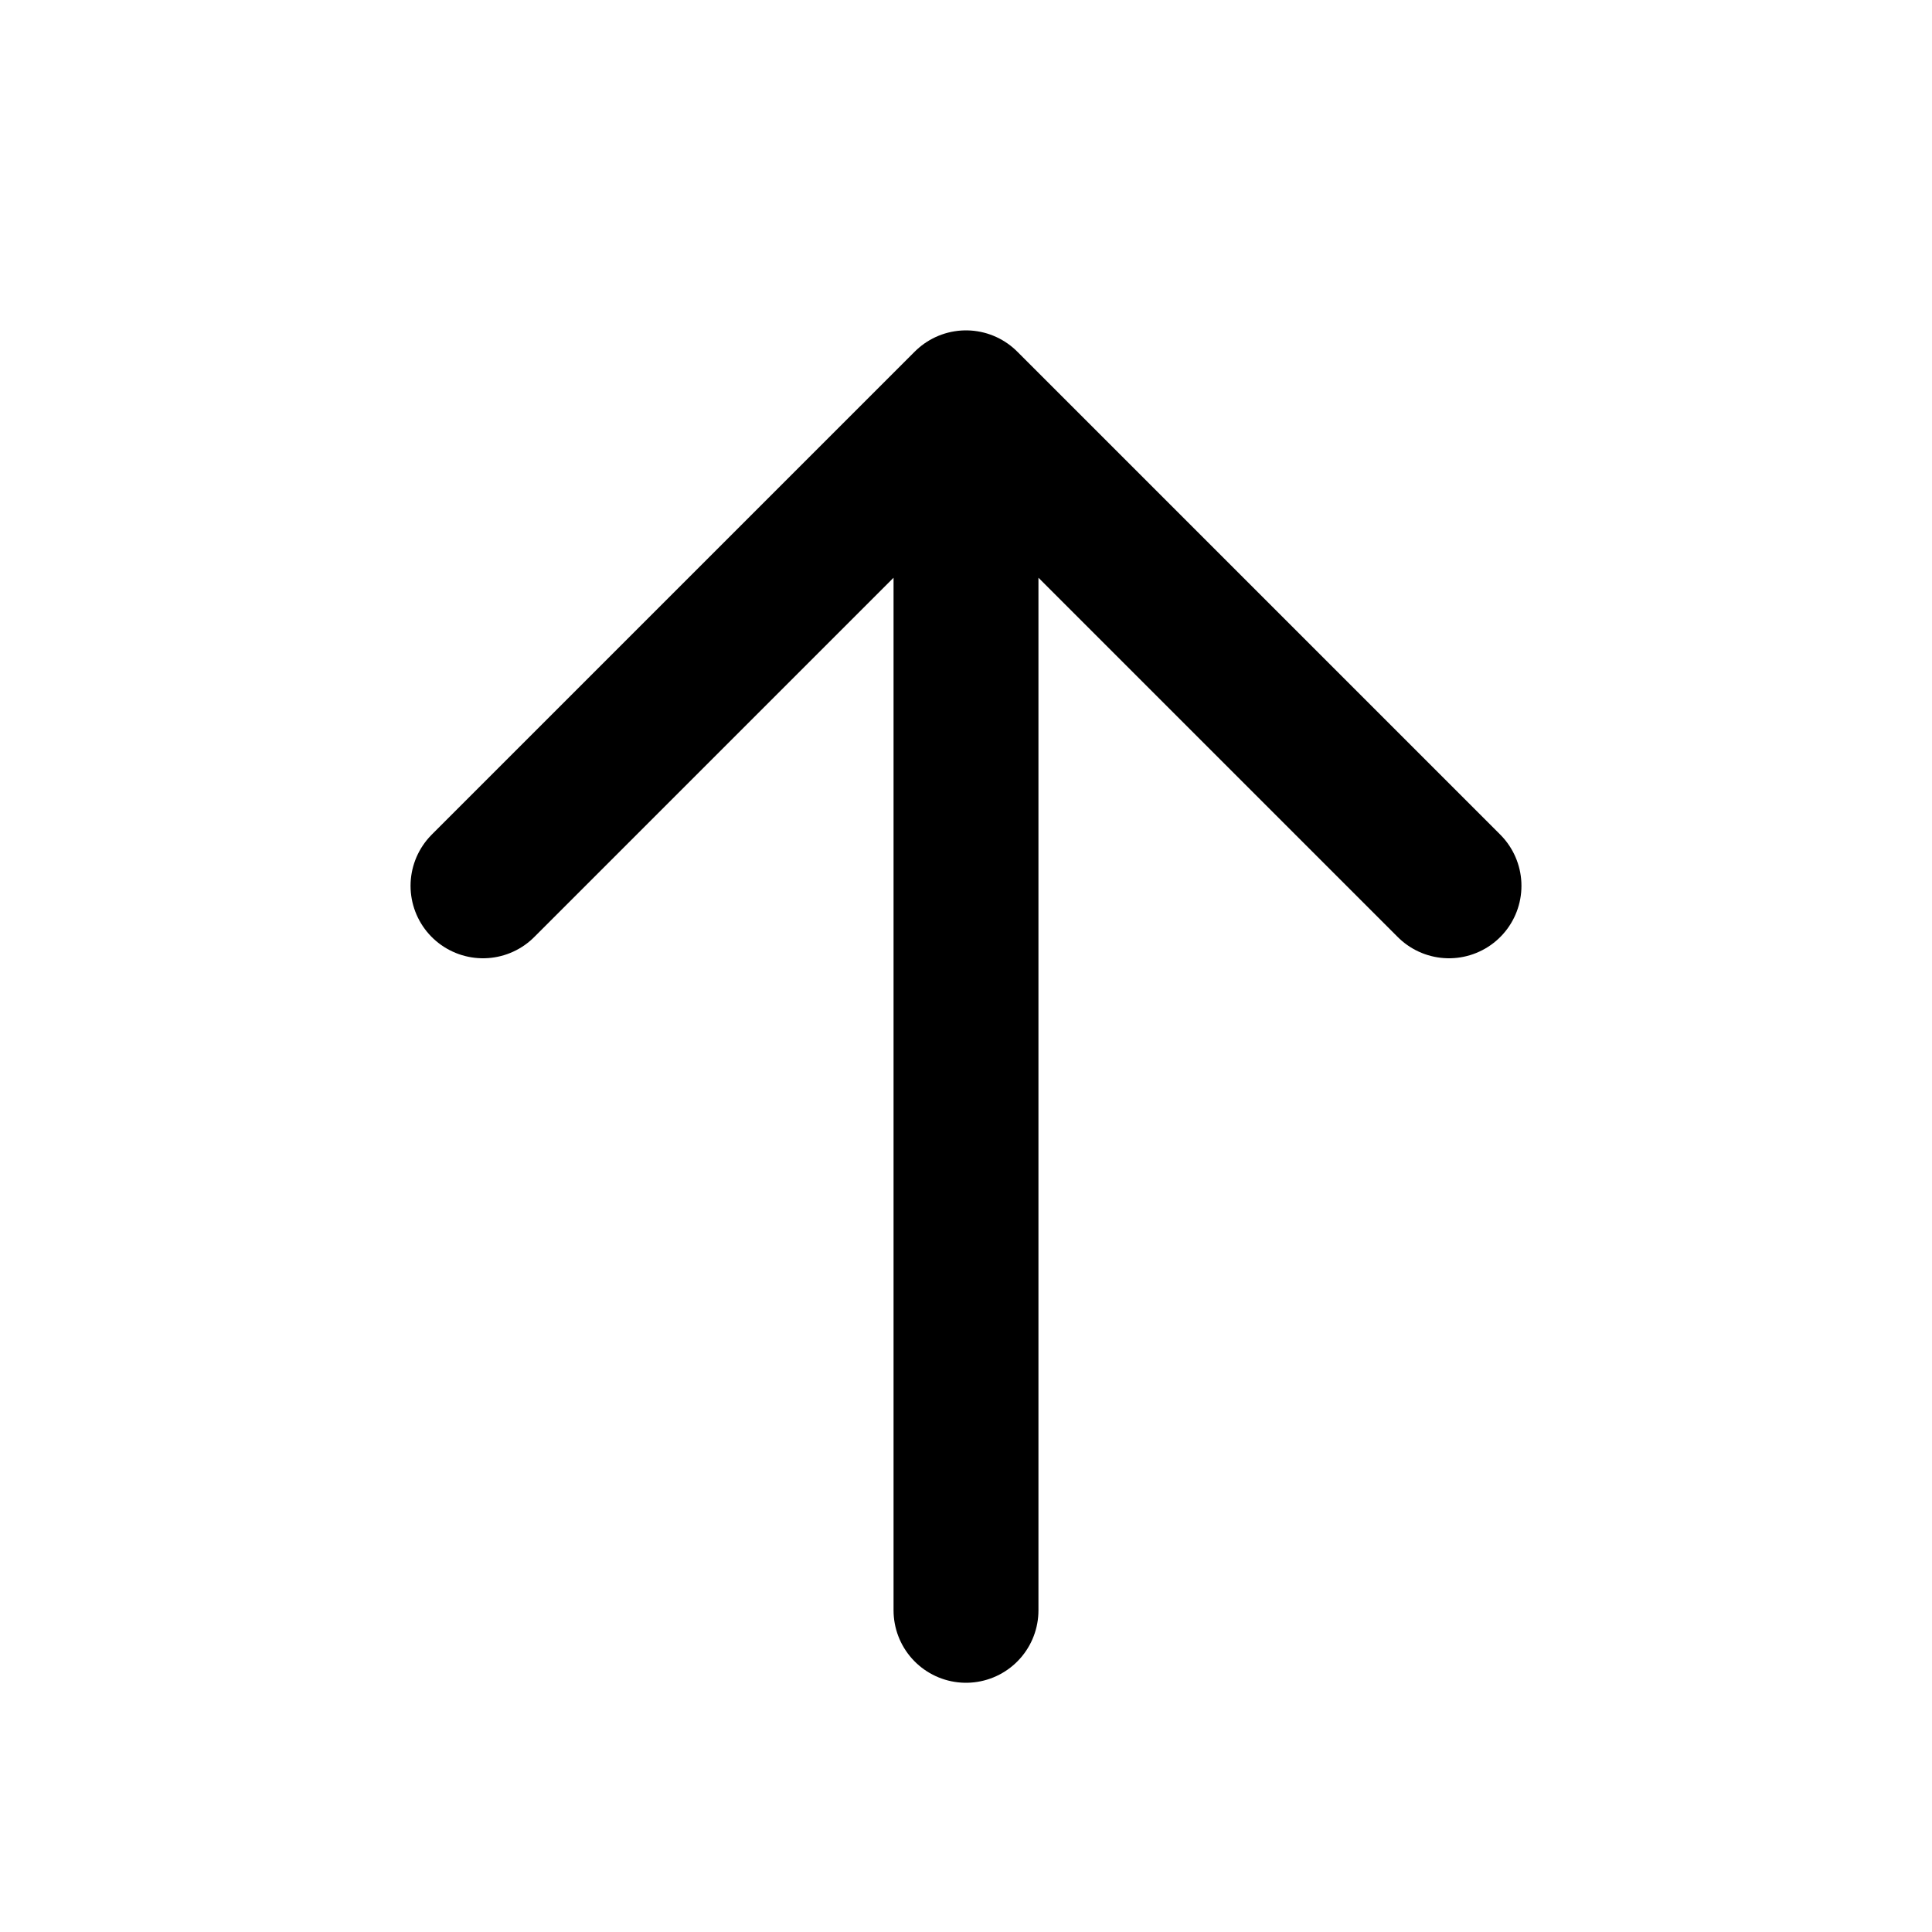
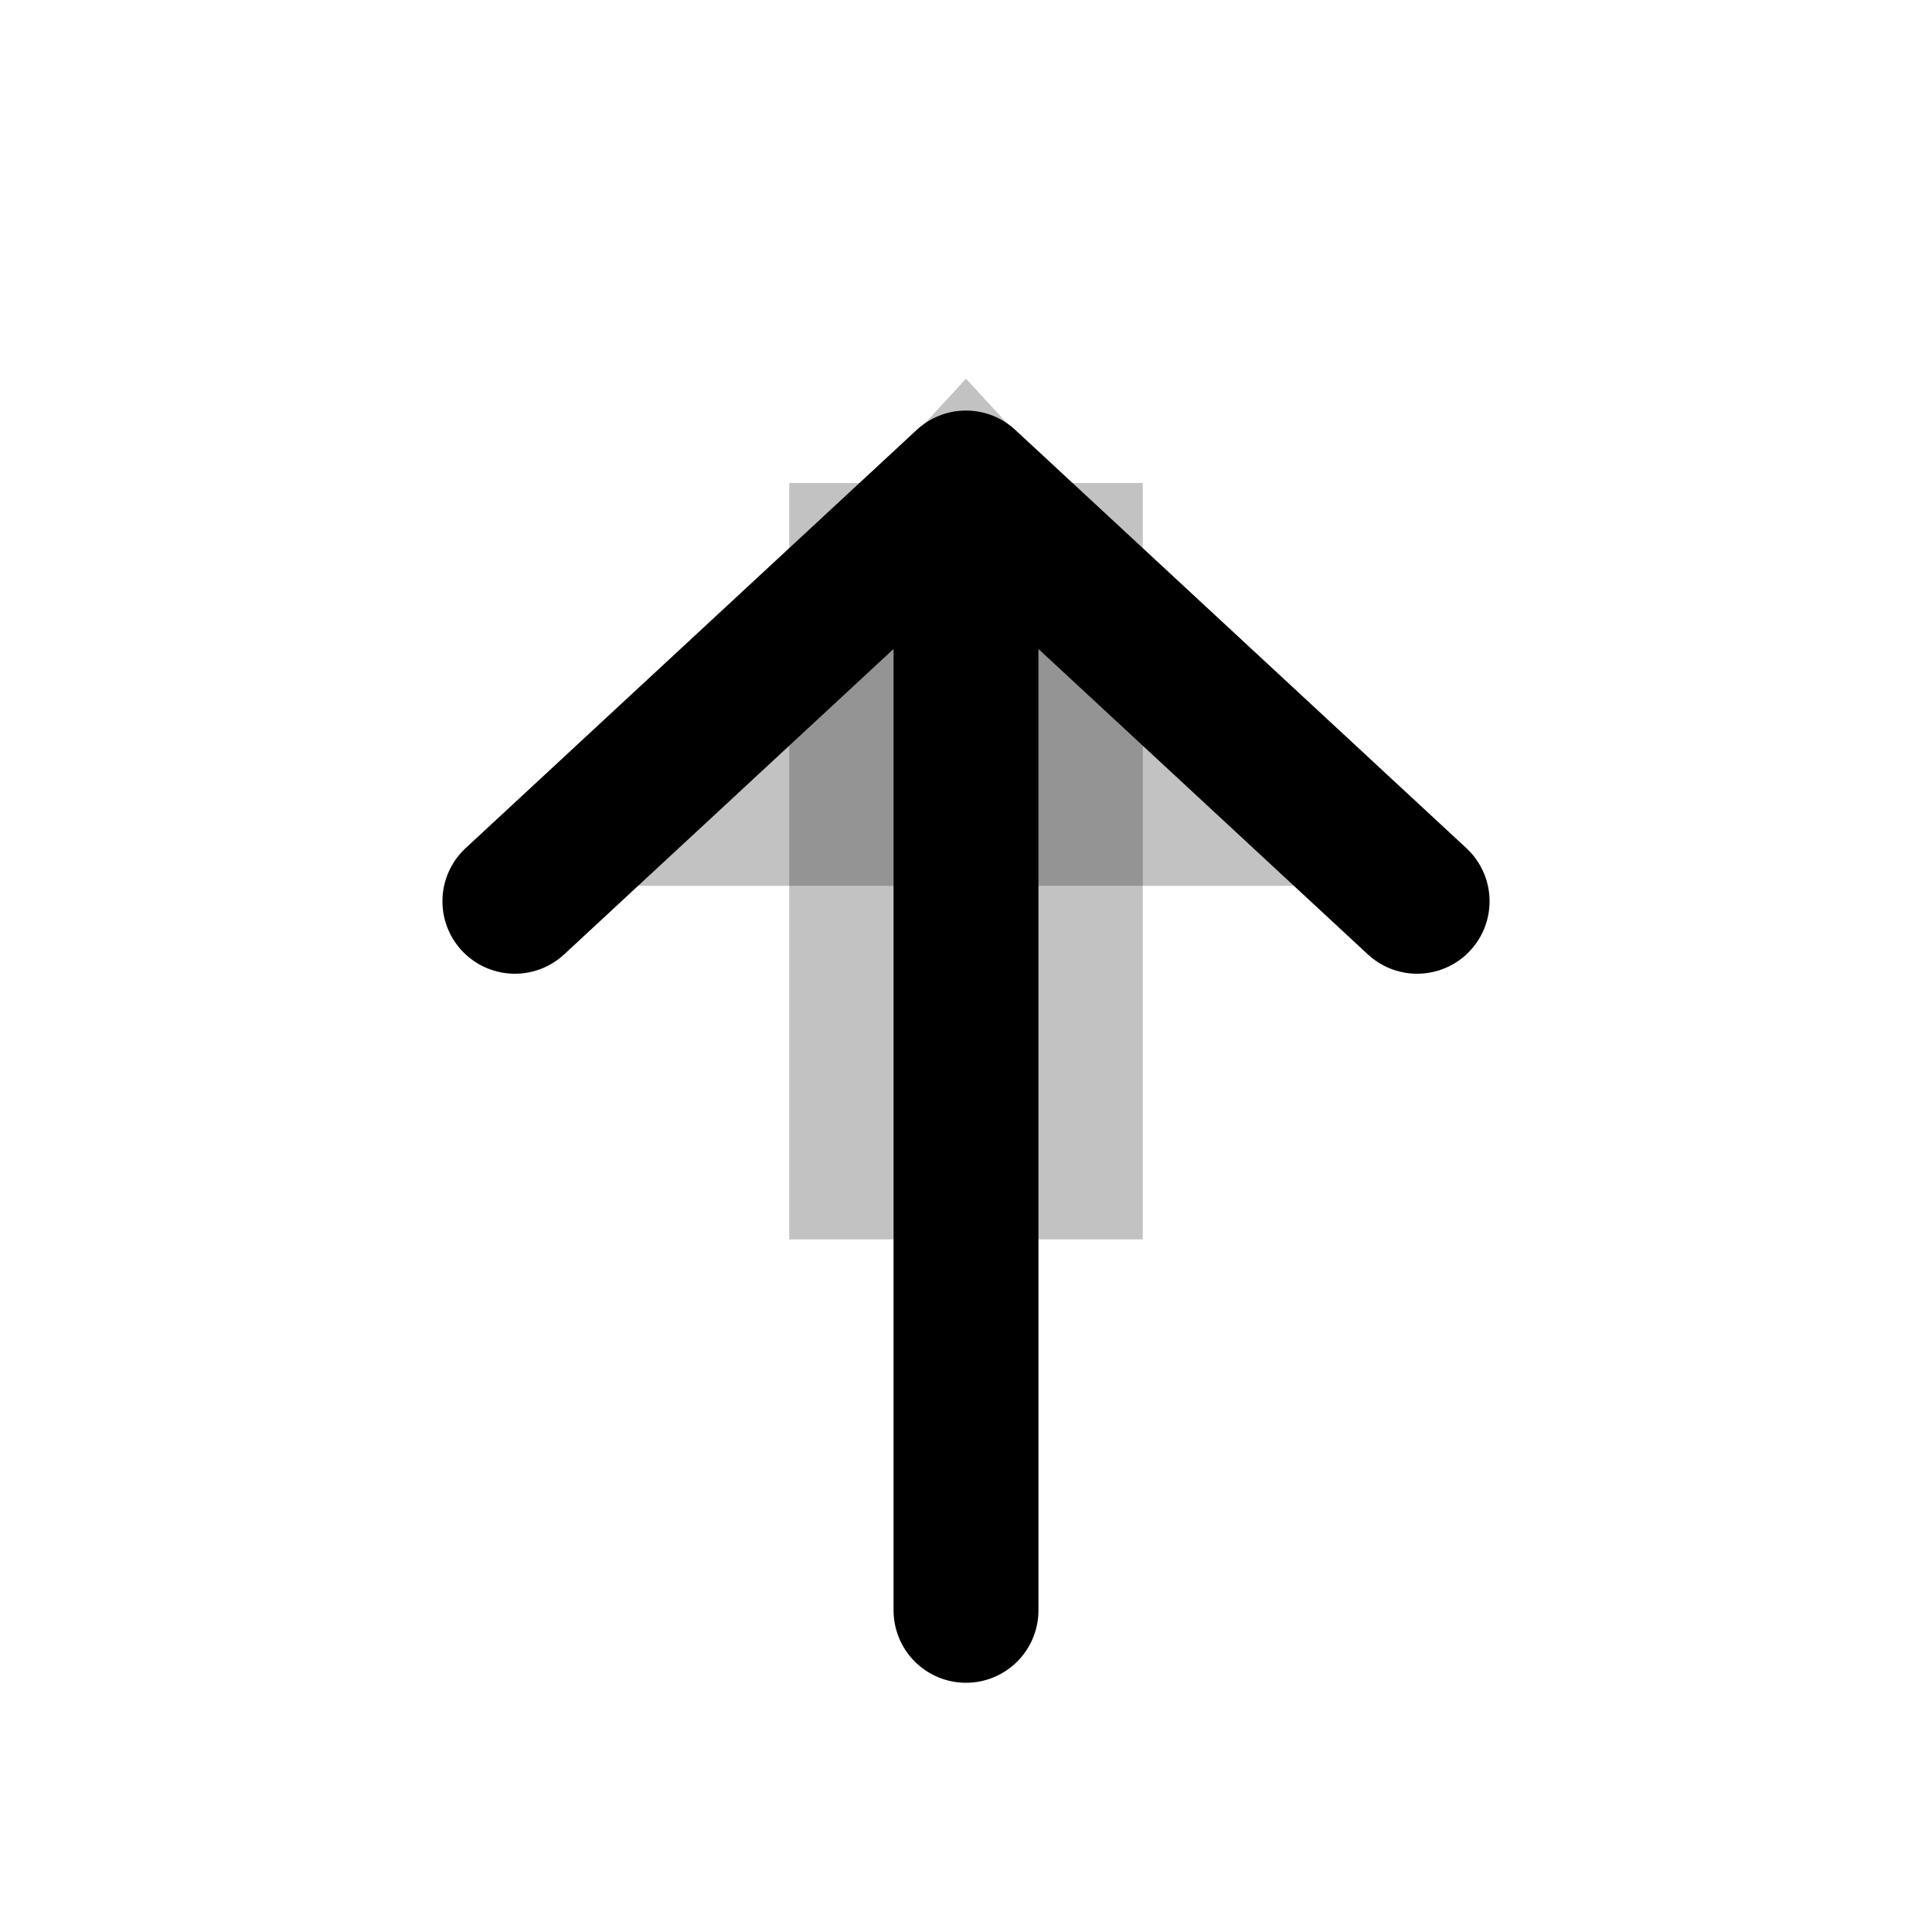
<svg xmlns="http://www.w3.org/2000/svg" width="20" height="20" viewBox="0 0 20 20" fill="none">
-   <path d="M10 16.67V4.17M5 9.17L10 4.17L15 9.17" stroke="currentColor" stroke-width="1.5" stroke-linecap="round" stroke-linejoin="round" />
+   <path d="M8.17 5H11.83V12.83H8.17Z" fill="currentColor" fill-opacity="0.24" />
+   <path d="M5.17 9.17L10 3.92L14.83 9.17H5.17Z" fill="currentColor" fill-opacity="0.24" />
+   <path d="M10 16.67V5M5.33 9.33L10 5L14.67 9.33" stroke="currentColor" stroke-width="1.5" stroke-linecap="round" stroke-linejoin="round" />
</svg>
